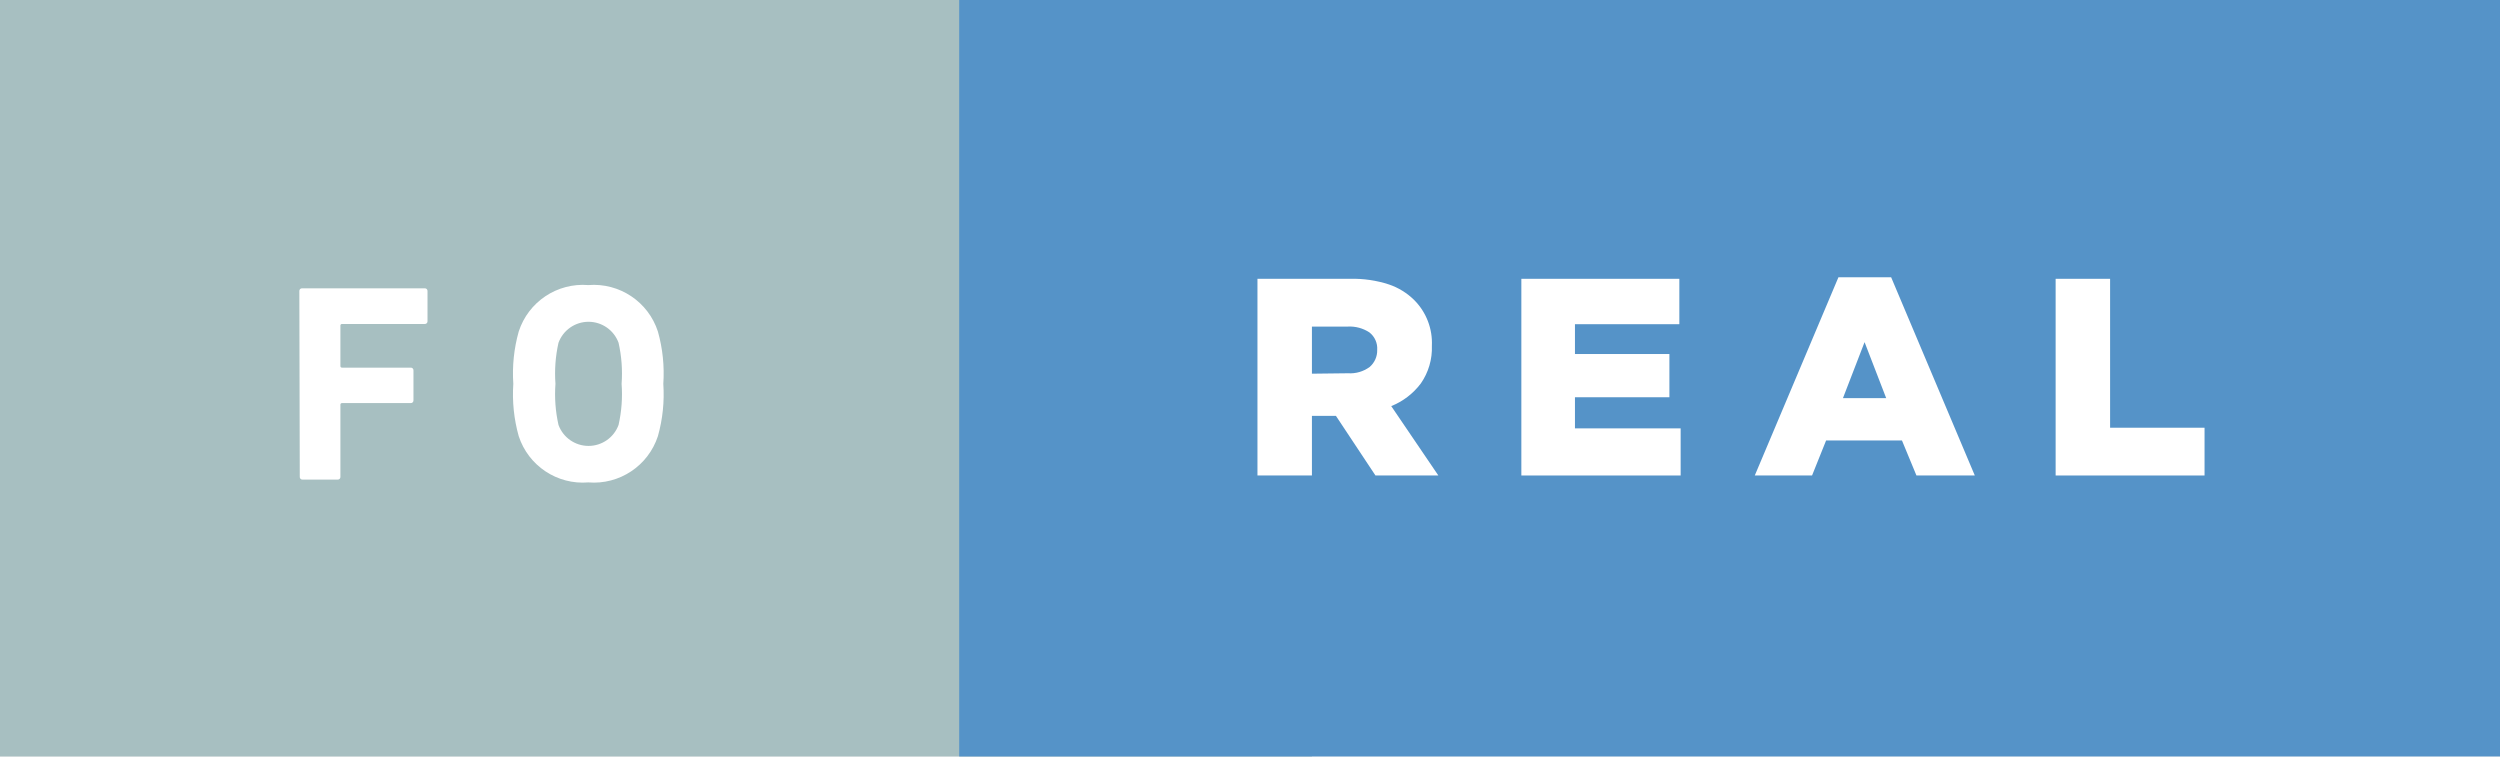
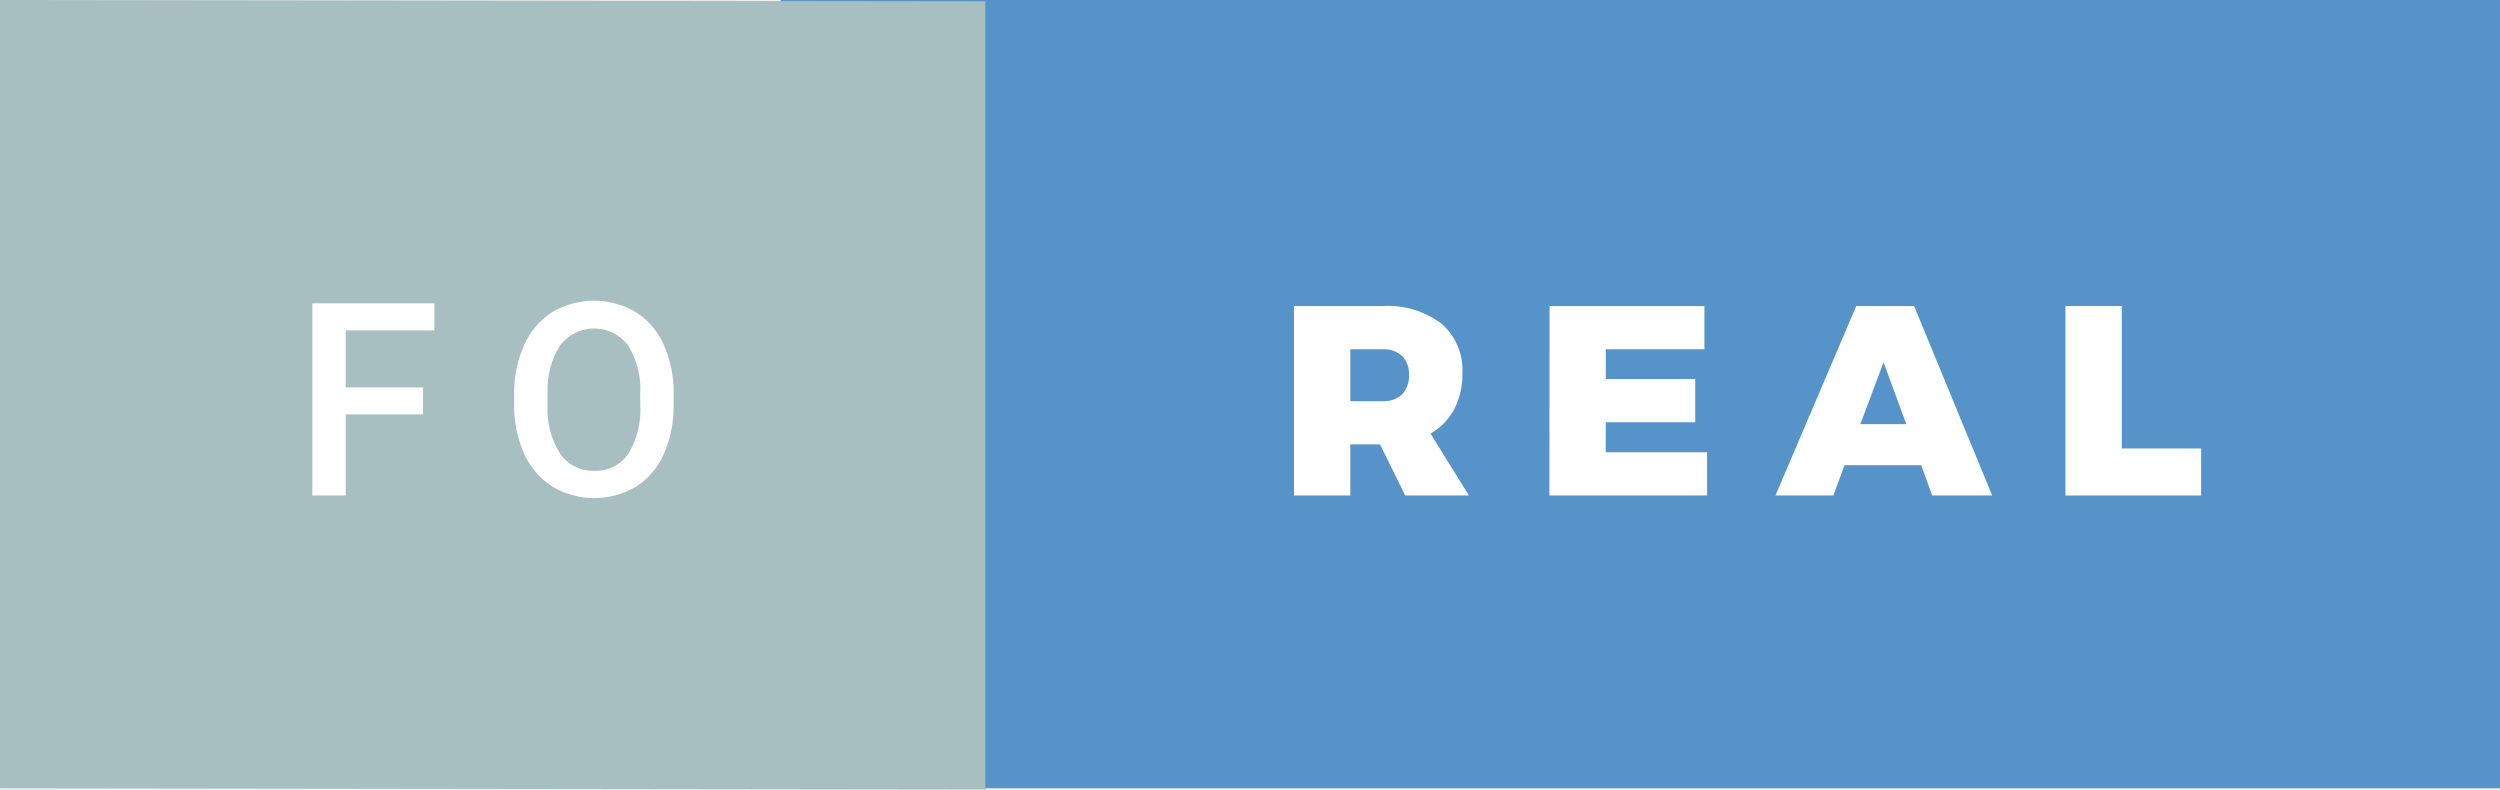
- <svg xmlns="http://www.w3.org/2000/svg" width="115.67" height="35" viewBox="0 0 115.67 35">
-   <g id="Layer_2" data-name="Layer 2">
-     <g id="Layer_1-2" data-name="Layer 1">
-       <rect width="60.7" height="35" style="fill:#a7bfc1" />
-       <path d="M13.85,13.47a.12.12,0,0,1,.13-.13h5.67a.12.12,0,0,1,.13.13v1.39a.12.12,0,0,1-.13.13H15.83a.07.07,0,0,0-.08.08v1.86a.07.07,0,0,0,.08.08H19a.12.12,0,0,1,.13.13v1.38a.12.12,0,0,1-.13.13H15.83a.07.07,0,0,0-.08.08v3.33a.12.12,0,0,1-.13.13H14a.12.12,0,0,1-.13-.13Z" style="fill:#fff" />
-       <path d="M24,20.18a7.16,7.16,0,0,1-.25-2.42A7.16,7.16,0,0,1,24,15.34a3.12,3.12,0,0,1,3.22-2.15,3.12,3.12,0,0,1,3.22,2.15,7.14,7.14,0,0,1,.25,2.42,7.14,7.14,0,0,1-.25,2.42,3.12,3.12,0,0,1-3.22,2.14A3.12,3.12,0,0,1,24,20.18Zm4.62-.52a6.47,6.47,0,0,0,.14-1.9,6.48,6.48,0,0,0-.14-1.9,1.48,1.48,0,0,0-2.78,0,6.49,6.49,0,0,0-.14,1.9,6.48,6.48,0,0,0,.14,1.9,1.48,1.48,0,0,0,2.78,0Z" style="fill:#fff" />
-       <rect x="44.38" width="71.29" height="35" style="fill:#5593c8" />
-       <path d="M58.18,12.9h4.3a5.33,5.33,0,0,1,1.78.26,3.05,3.05,0,0,1,1.18.73A2.81,2.81,0,0,1,66.25,16v0a2.86,2.86,0,0,1-.51,1.74,3.2,3.2,0,0,1-1.37,1.05L66.55,22H63.64l-1.83-2.76H60.7V22H58.18Zm4.19,4.37a1.52,1.52,0,0,0,1-.29,1,1,0,0,0,.35-.79v0a.94.94,0,0,0-.36-.81,1.66,1.66,0,0,0-1-.27H60.7v2.18Z" style="fill:#fff" />
-       <path d="M70.39,12.9h7.31V15H72.87v1.38h4.37v2H72.87v1.44h4.89V22H70.39Z" style="fill:#fff" />
-       <path d="M85.06,12.83H87.5L91.37,22h-2.7L88,20.38H84.49L83.84,22H81.19Zm2.21,5.59-1-2.59-1,2.59Z" style="fill:#fff" />
-       <path d="M95.11,12.9h2.52v6.89H102V22H95.11Z" style="fill:#fff" />
+ <svg xmlns="http://www.w3.org/2000/svg" width="111" height="35.059" viewBox="0 0 111 35.059">
+   <g>
+     <rect x="34.667" width="76.333" height="35" style="fill: #5593c8" />
+     <polygon points="43.75 35.059 0 35 0 0 43.75 0.059 43.75 35.059" style="fill: #a7bfc1" />
+     <g>
+       <path d="M62.39,22l-1.116-2.269h-1.32V22h-2.5V13.588h3.924a3.967,3.967,0,0,1,2.622.78,2.721,2.721,0,0,1,.93,2.208,3.324,3.324,0,0,1-.366,1.6,2.716,2.716,0,0,1-1.05,1.074L65.222,22Zm-2.436-4.188h1.428a1.192,1.192,0,0,0,.87-.3,1.157,1.157,0,0,0,.306-.864,1.12,1.12,0,0,0-.306-.846,1.207,1.207,0,0,0-.87-.294H59.954Z" style="fill: #fff" />
+       <path d="M68.8,13.588h6.876v1.92h-4.38v1.32h3.972v1.92H71.294V20.08h4.5V22h-7Z" style="fill: #fff" />
+       <path d="M85.79,22,85.3,20.655H81.9L81.4,22H78.83l3.588-8.412h2.568L88.454,22ZM82.6,18.832h2.04L83.63,16.084Z" style="fill: #fff" />
+       <path d="M91.706,13.588h2.5v6.324H97.73V22H91.706Z" style="fill: #fff" />
+     </g>
+     <g>
+       <path d="M18.783,18.4H15.35V22H13.867V13.469h5.42v1.2H15.35V17.2h3.434Z" style="fill: #fff" />
+       <path d="M29.908,17.957a5.234,5.234,0,0,1-.434,2.2,3.278,3.278,0,0,1-1.239,1.453,3.635,3.635,0,0,1-3.7,0,3.329,3.329,0,0,1-1.254-1.444A5.07,5.07,0,0,1,22.83,18v-.48a5.189,5.189,0,0,1,.442-2.2,3.325,3.325,0,0,1,1.248-1.462,3.643,3.643,0,0,1,3.7-.006,3.283,3.283,0,0,1,1.245,1.441,5.178,5.178,0,0,1,.445,2.188Zm-1.482-.445a3.729,3.729,0,0,0-.536-2.174,1.892,1.892,0,0,0-3.023,0,3.657,3.657,0,0,0-.554,2.13v.492a3.7,3.7,0,0,0,.548,2.174,1.764,1.764,0,0,0,1.521.768,1.743,1.743,0,0,0,1.515-.75,3.781,3.781,0,0,0,.53-2.191Z" style="fill: #fff" />
    </g>
  </g>
</svg>
